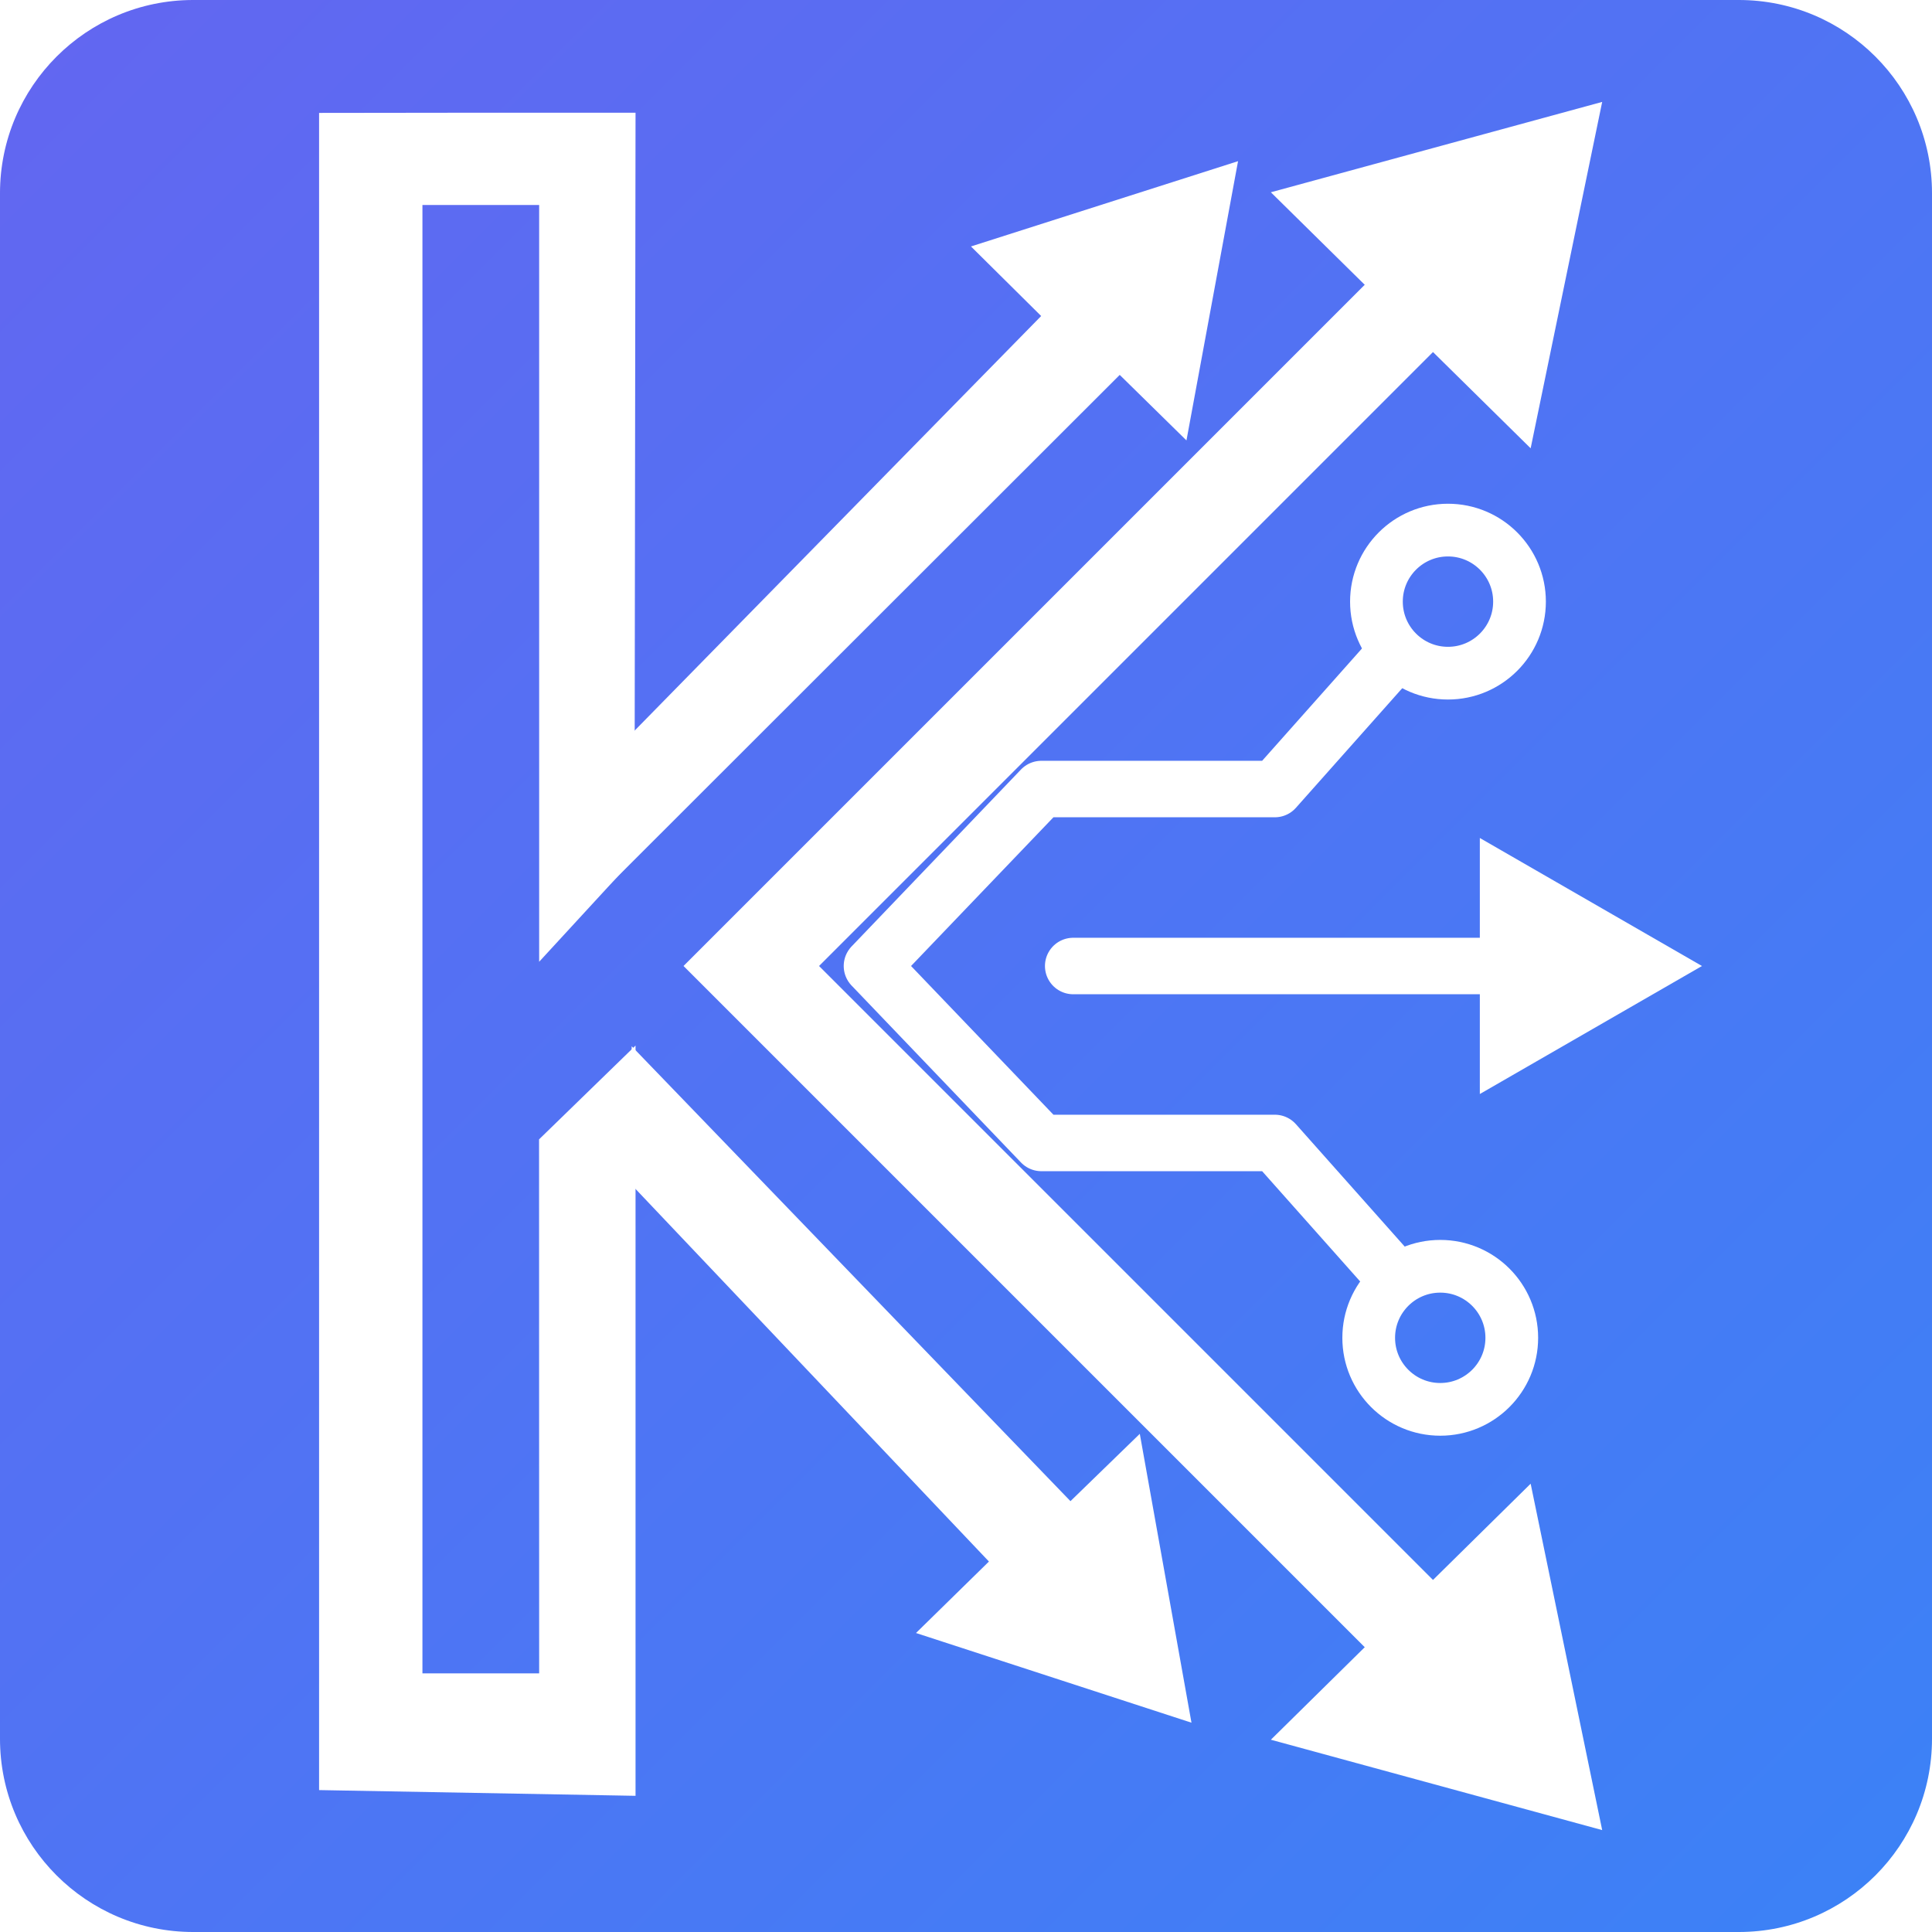
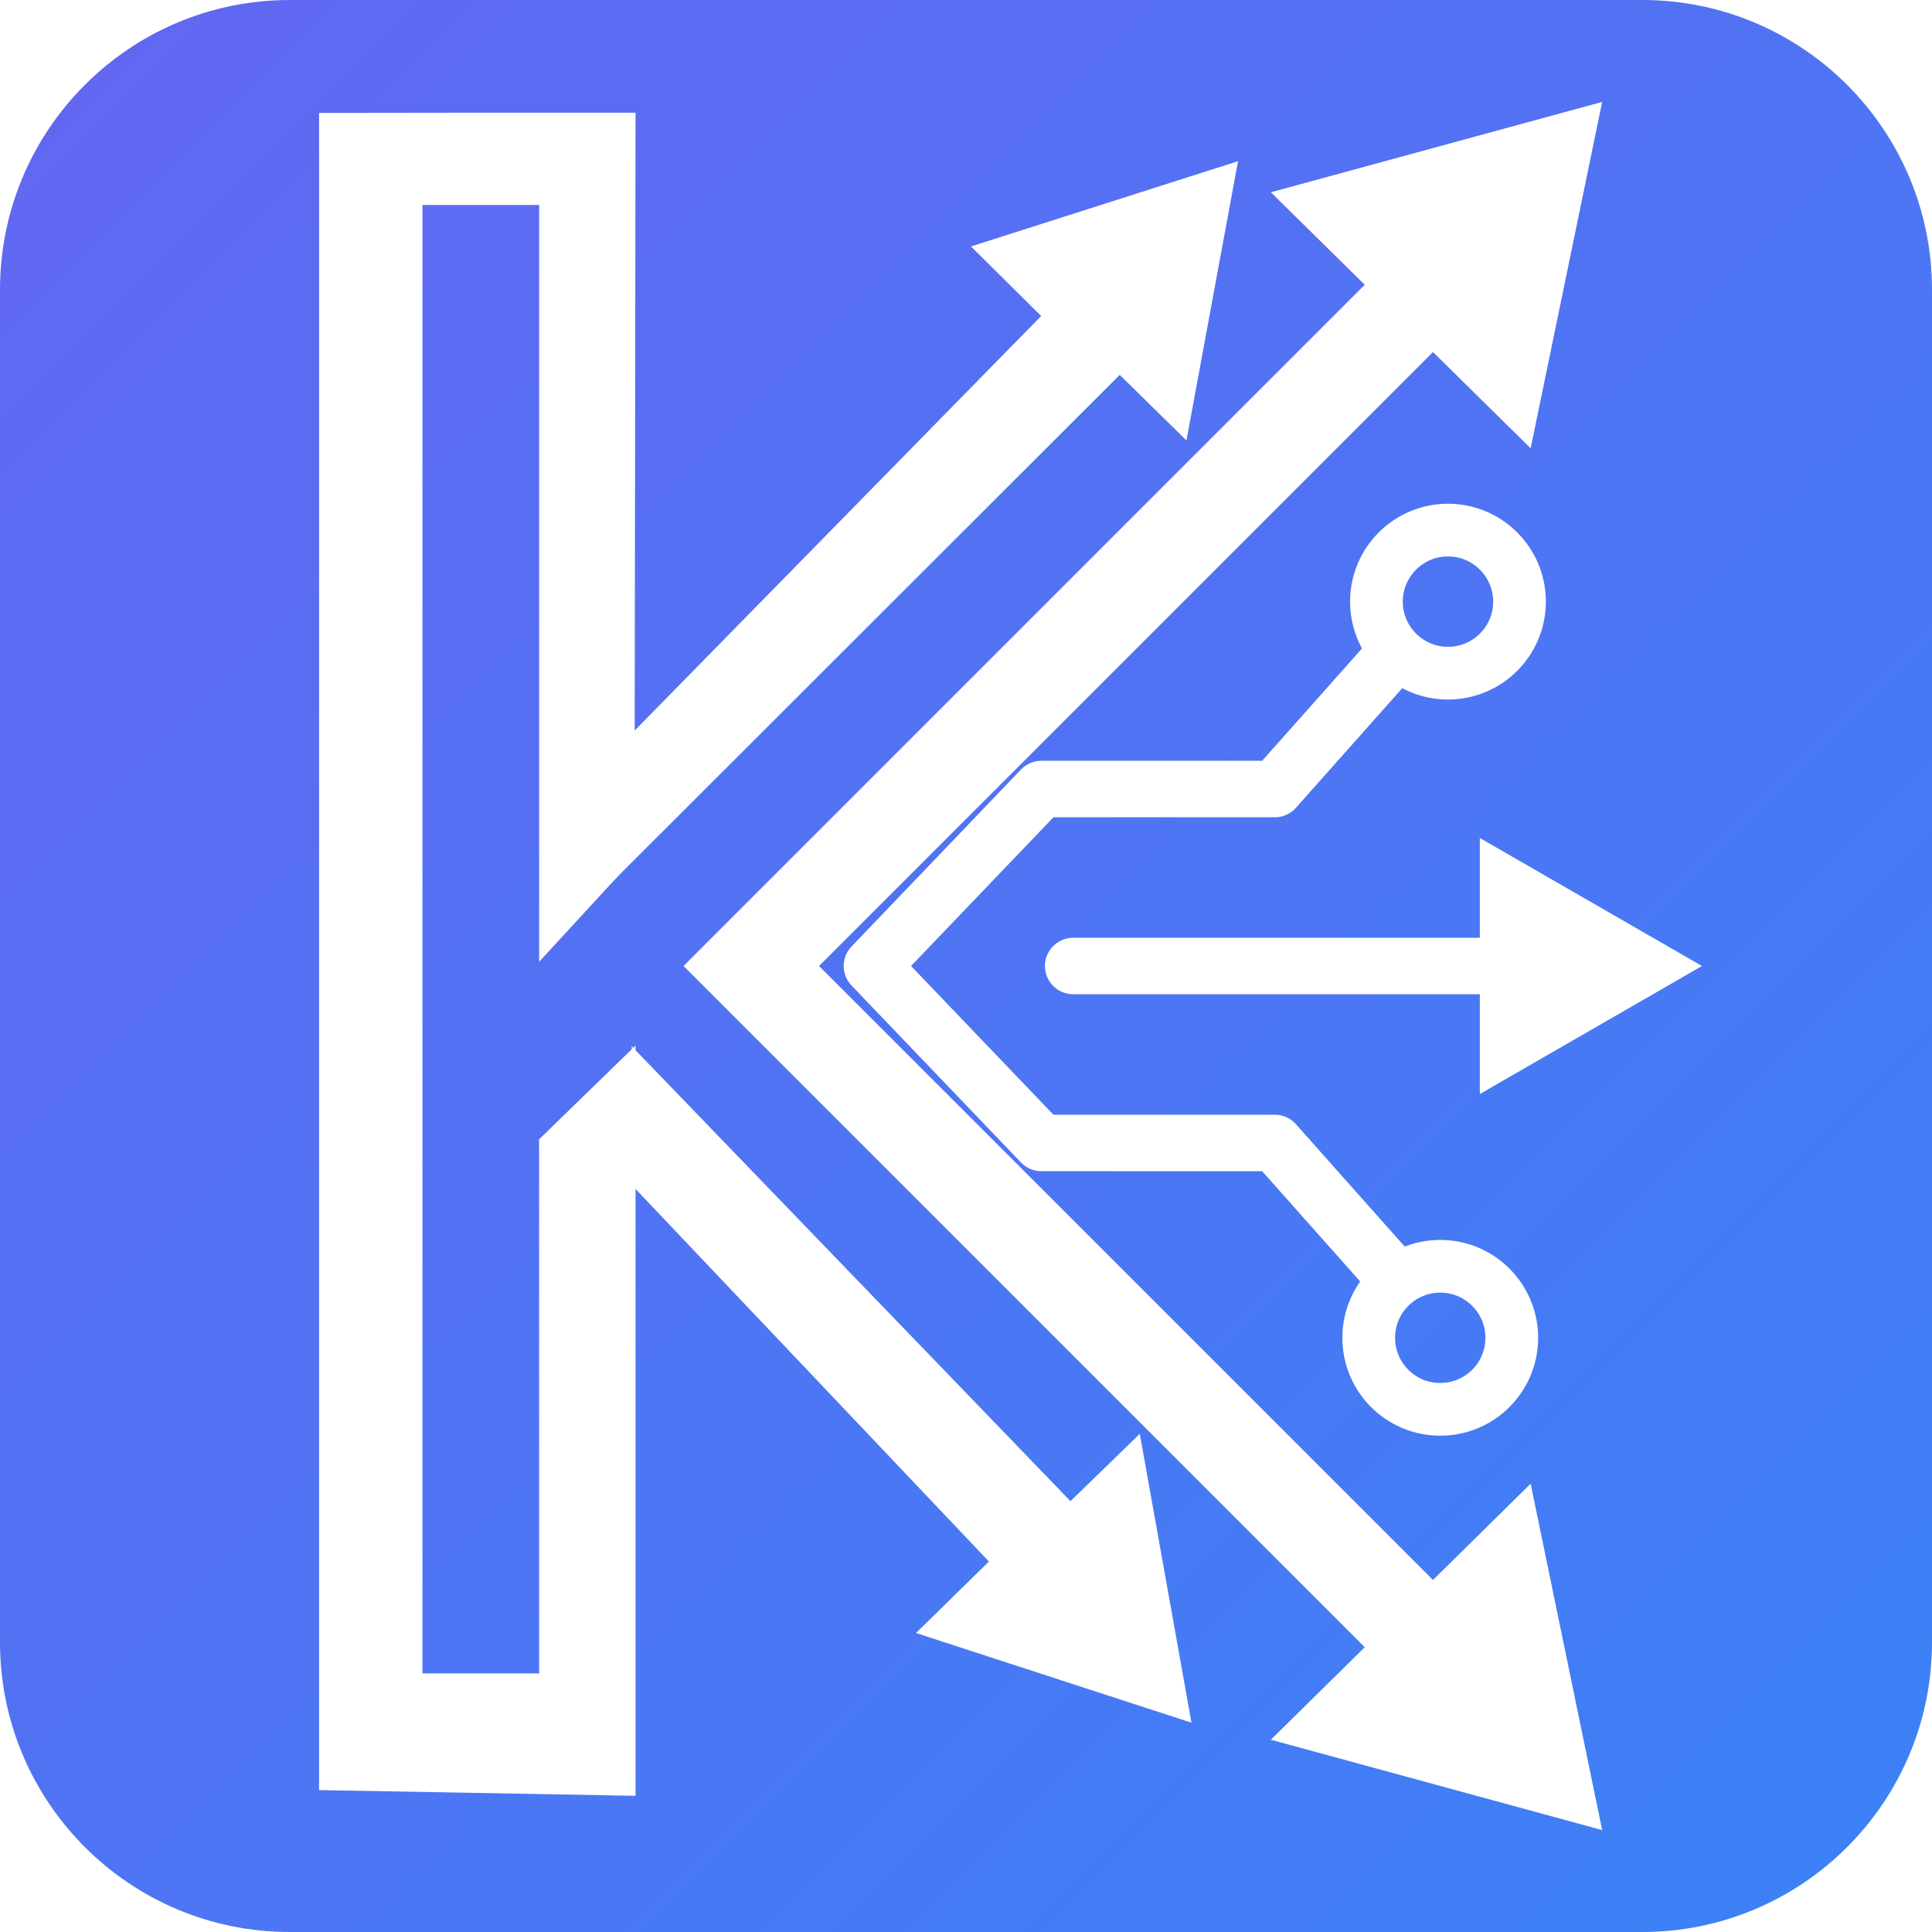
<svg xmlns="http://www.w3.org/2000/svg" version="1.1" width="1000" height="1000" viewBox="0 0 1000 1000" xml:space="preserve">
  <defs>
</defs>
  <defs>
    <linearGradient id="bgGradient" x1="0%" y1="0%" x2="100%" y2="100%">
      <stop offset="0%" style="stop-color:#6366F1;stop-opacity:1" />
      <stop offset="100%" style="stop-color:#3B82F6;stop-opacity:1" />
    </linearGradient>
  </defs>
-   <rect width="1000" height="1000" fill="url(#bgGradient)" rx="100" />
+   <rect width="1000" height="1000" fill="url(#bgGradient)" rx="150" />
  <g transform="matrix(1.9431 0.1488 -0.1488 1.9431 461.1685 285.6381)">
    <linearGradient id="SVGID_569" gradientUnits="userSpaceOnUse" gradientTransform="matrix(1 0 0 1 -27.9808 0)" x1="419" y1="490" x2="559" y2="293">
      <stop offset="0%" style="stop-color:#ffffff;stop-opacity: 1" />
      <stop offset="100%" style="stop-color:#ffffff;stop-opacity: 1" />
    </linearGradient>
    <path style="stroke: none; stroke-width: 1; stroke-dasharray: none; stroke-linecap: butt; stroke-dashoffset: 0; stroke-linejoin: miter; stroke-miterlimit: 4; fill: url(#SVGID_569); fill-rule: nonzero; opacity: 1;" transform=" translate(-475.0096, -403.501)" d="M 391.019 479.502 L 510 338 L 490 321 L 559 293 L 551 368 L 532 352 L 392.925 514.002 Z" stroke-linecap="round" />
  </g>
  <g transform="matrix(2.0087 -0.1424 0.1424 2.0087 469.2976 716.7685)">
    <linearGradient id="SVGID_599" gradientUnits="userSpaceOnUse" gradientTransform="matrix(1 0 0 1 6.249 11.382)" x1="419" y1="538" x2="559" y2="735">
      <stop offset="0%" style="stop-color:#FFFFFF;stop-opacity: 1" />
      <stop offset="100%" style="stop-color:#ffffff;stop-opacity: 1" />
    </linearGradient>
    <path style="stroke: none; stroke-width: 1; stroke-dasharray: none; stroke-linecap: butt; stroke-dashoffset: 0; stroke-linejoin: miter; stroke-miterlimit: 4; fill: url(#SVGID_599); fill-rule: nonzero; opacity: 1;" transform=" translate(-492.1245, -643.191)" d="M 427.769 551.382 L 532 676 L 551 660 L 559 735 L 490 707 L 510 690 L 425.249 586.935 Z" stroke-linecap="round" />
  </g>
  <g transform="matrix(1.9488 0 0 1.9488 549.639 499.9971)">
    <linearGradient id="SVGID_456" gradientUnits="userSpaceOnUse" gradientTransform="matrix(1 0 0 1 0 0)" x1="452" y1="514" x2="653" y2="514">
      <stop offset="0%" style="stop-color:#ffffff;stop-opacity: 1" />
      <stop offset="40%" style="stop-color:#ffffff;stop-opacity: 1" />
      <stop offset="100%" style="stop-color:#ffffff;stop-opacity: 1" />
    </linearGradient>
    <path style="stroke: none; stroke-width: 1; stroke-dasharray: none; stroke-linecap: butt; stroke-dashoffset: 0; stroke-linejoin: miter; stroke-miterlimit: 4; fill: url(#SVGID_456); fill-rule: nonzero; opacity: 1;" transform=" translate(-552.5, -514)" d="M 452 514 L 635 331 L 653 349 L 488 514 L 653 679 L 635 697 Z" stroke-linecap="round" />
  </g>
  <g transform="matrix(1.9488 0 0 1.9488 247.0558 493.9312)">
    <linearGradient id="SVGID_629" gradientUnits="objectBoundingBox" gradientTransform="matrix(1 0 0 1 0 0)" x1="0" y1="0" x2="1" y2="1">
      <stop offset="0%" style="stop-color:#ffffff;stop-opacity: 1" />
      <stop offset="100%" style="stop-color:#ffffff;stop-opacity: 1" />
    </linearGradient>
    <path style="stroke: none; stroke-width: 1; stroke-dasharray: none; stroke-linecap: butt; stroke-dashoffset: 0; stroke-linejoin: miter; stroke-miterlimit: 4; fill: url(#SVGID_629); fill-rule: nonzero; opacity: 1;" transform=" translate(-372.5745, -516.0106)" d="M 330.549 292.545 L 368.808 292.498 L 414.6 292.498 L 414.329 490.475 L 389 518 L 389 317 L 358 317 L 358 707 L 389 707 L 388.975 565.168 L 414.6 540.252 L 414.6 739.523 L 330.549 738 Z" stroke-linecap="round" />
  </g>
  <g transform="matrix(1.9488 0 0 1.9488 743.5409 142.3922)">
    <linearGradient id="SVGID_504" gradientUnits="objectBoundingBox" gradientTransform="matrix(1 0 0 1 0 0)" x1="0" y1="0" x2="1" y2="1">
      <stop offset="0%" style="stop-color:#ffffff;stop-opacity: 1" />
      <stop offset="100%" style="stop-color:#ffffff;stop-opacity: 1" />
    </linearGradient>
    <path style="stroke: none; stroke-width: 1; stroke-dasharray: none; stroke-linecap: butt; stroke-dashoffset: 0; stroke-linejoin: miter; stroke-miterlimit: 4; fill: url(#SVGID_504); fill-rule: nonzero; opacity: 1;" transform=" translate(-646, -321)" d="M 602 299 L 690 275 L 671 367 Z" stroke-linecap="round" />
  </g>
  <g transform="matrix(1.9488 0 0 1.9488 743.5409 857.6078)">
    <linearGradient id="SVGID_535" gradientUnits="objectBoundingBox" gradientTransform="matrix(1 0 0 1 0 0)" x1="0" y1="0" x2="1" y2="1">
      <stop offset="0%" style="stop-color:#ffffff;stop-opacity: 1" />
      <stop offset="100%" style="stop-color:#ffffff;stop-opacity: 1" />
    </linearGradient>
    <polygon style="stroke: none; stroke-width: 1; stroke-dasharray: none; stroke-linecap: butt; stroke-dashoffset: 0; stroke-linejoin: miter; stroke-miterlimit: 4; fill: url(#SVGID_535); fill-rule: nonzero; opacity: 1;" points="-44,22 44,46 25,-46 " />
  </g>
  <g transform="matrix(1.9488 0 0 1.9488 586.7635 499.9993)">
    <path style="stroke: rgb(255,255,255); stroke-width: 15; stroke-dasharray: none; stroke-linecap: round; stroke-dashoffset: 0; stroke-linejoin: round; stroke-miterlimit: 4; fill: none; fill-rule: nonzero; opacity: 1;" transform=" translate(-571.5, -514)" d="M 641 431 L 609 467 L 547 467 L 502 514 L 547 561 L 609 561 L 641 597" stroke-linecap="round" />
  </g>
  <g transform="matrix(1.9488 0 0 1.9488 749.4678 311.4021)">
    <circle style="stroke: rgb(255,255,255); stroke-width: 14; stroke-dasharray: none; stroke-linecap: butt; stroke-dashoffset: 0; stroke-linejoin: miter; stroke-miterlimit: 4; fill: none; fill-rule: nonzero; opacity: 1;" cx="0" cy="0" r="19" />
  </g>
  <g transform="matrix(1.9488 0 0 1.9488 745.4678 692.4507)">
    <circle style="stroke: rgb(255,255,255); stroke-width: 14; stroke-dasharray: none; stroke-linecap: butt; stroke-dashoffset: 0; stroke-linejoin: miter; stroke-miterlimit: 4; fill: none; fill-rule: nonzero; opacity: 1;" cx="0" cy="0" r="19" />
  </g>
  <g transform="matrix(1.9488 0 0 1.9488 663.6411 500.0041)">
    <line style="stroke: rgb(255,255,255); stroke-width: 15; stroke-dasharray: none; stroke-linecap: round; stroke-dashoffset: 0; stroke-linejoin: miter; stroke-miterlimit: 4; fill: none; fill-rule: nonzero; opacity: 1;" x1="-55.5" y1="0" x2="55.5" y2="0" />
  </g>
  <g transform="matrix(1.9488 0 0 1.9488 823.4468 500.0032)">
    <polygon style="stroke: none; stroke-width: 1; stroke-dasharray: none; stroke-linecap: butt; stroke-dashoffset: 0; stroke-linejoin: miter; stroke-miterlimit: 4; fill: rgb(255,255,255); fill-rule: nonzero; opacity: 1;" points="-29.5,-34 29.5,0 -29.5,34 " />
  </g>
</svg>
